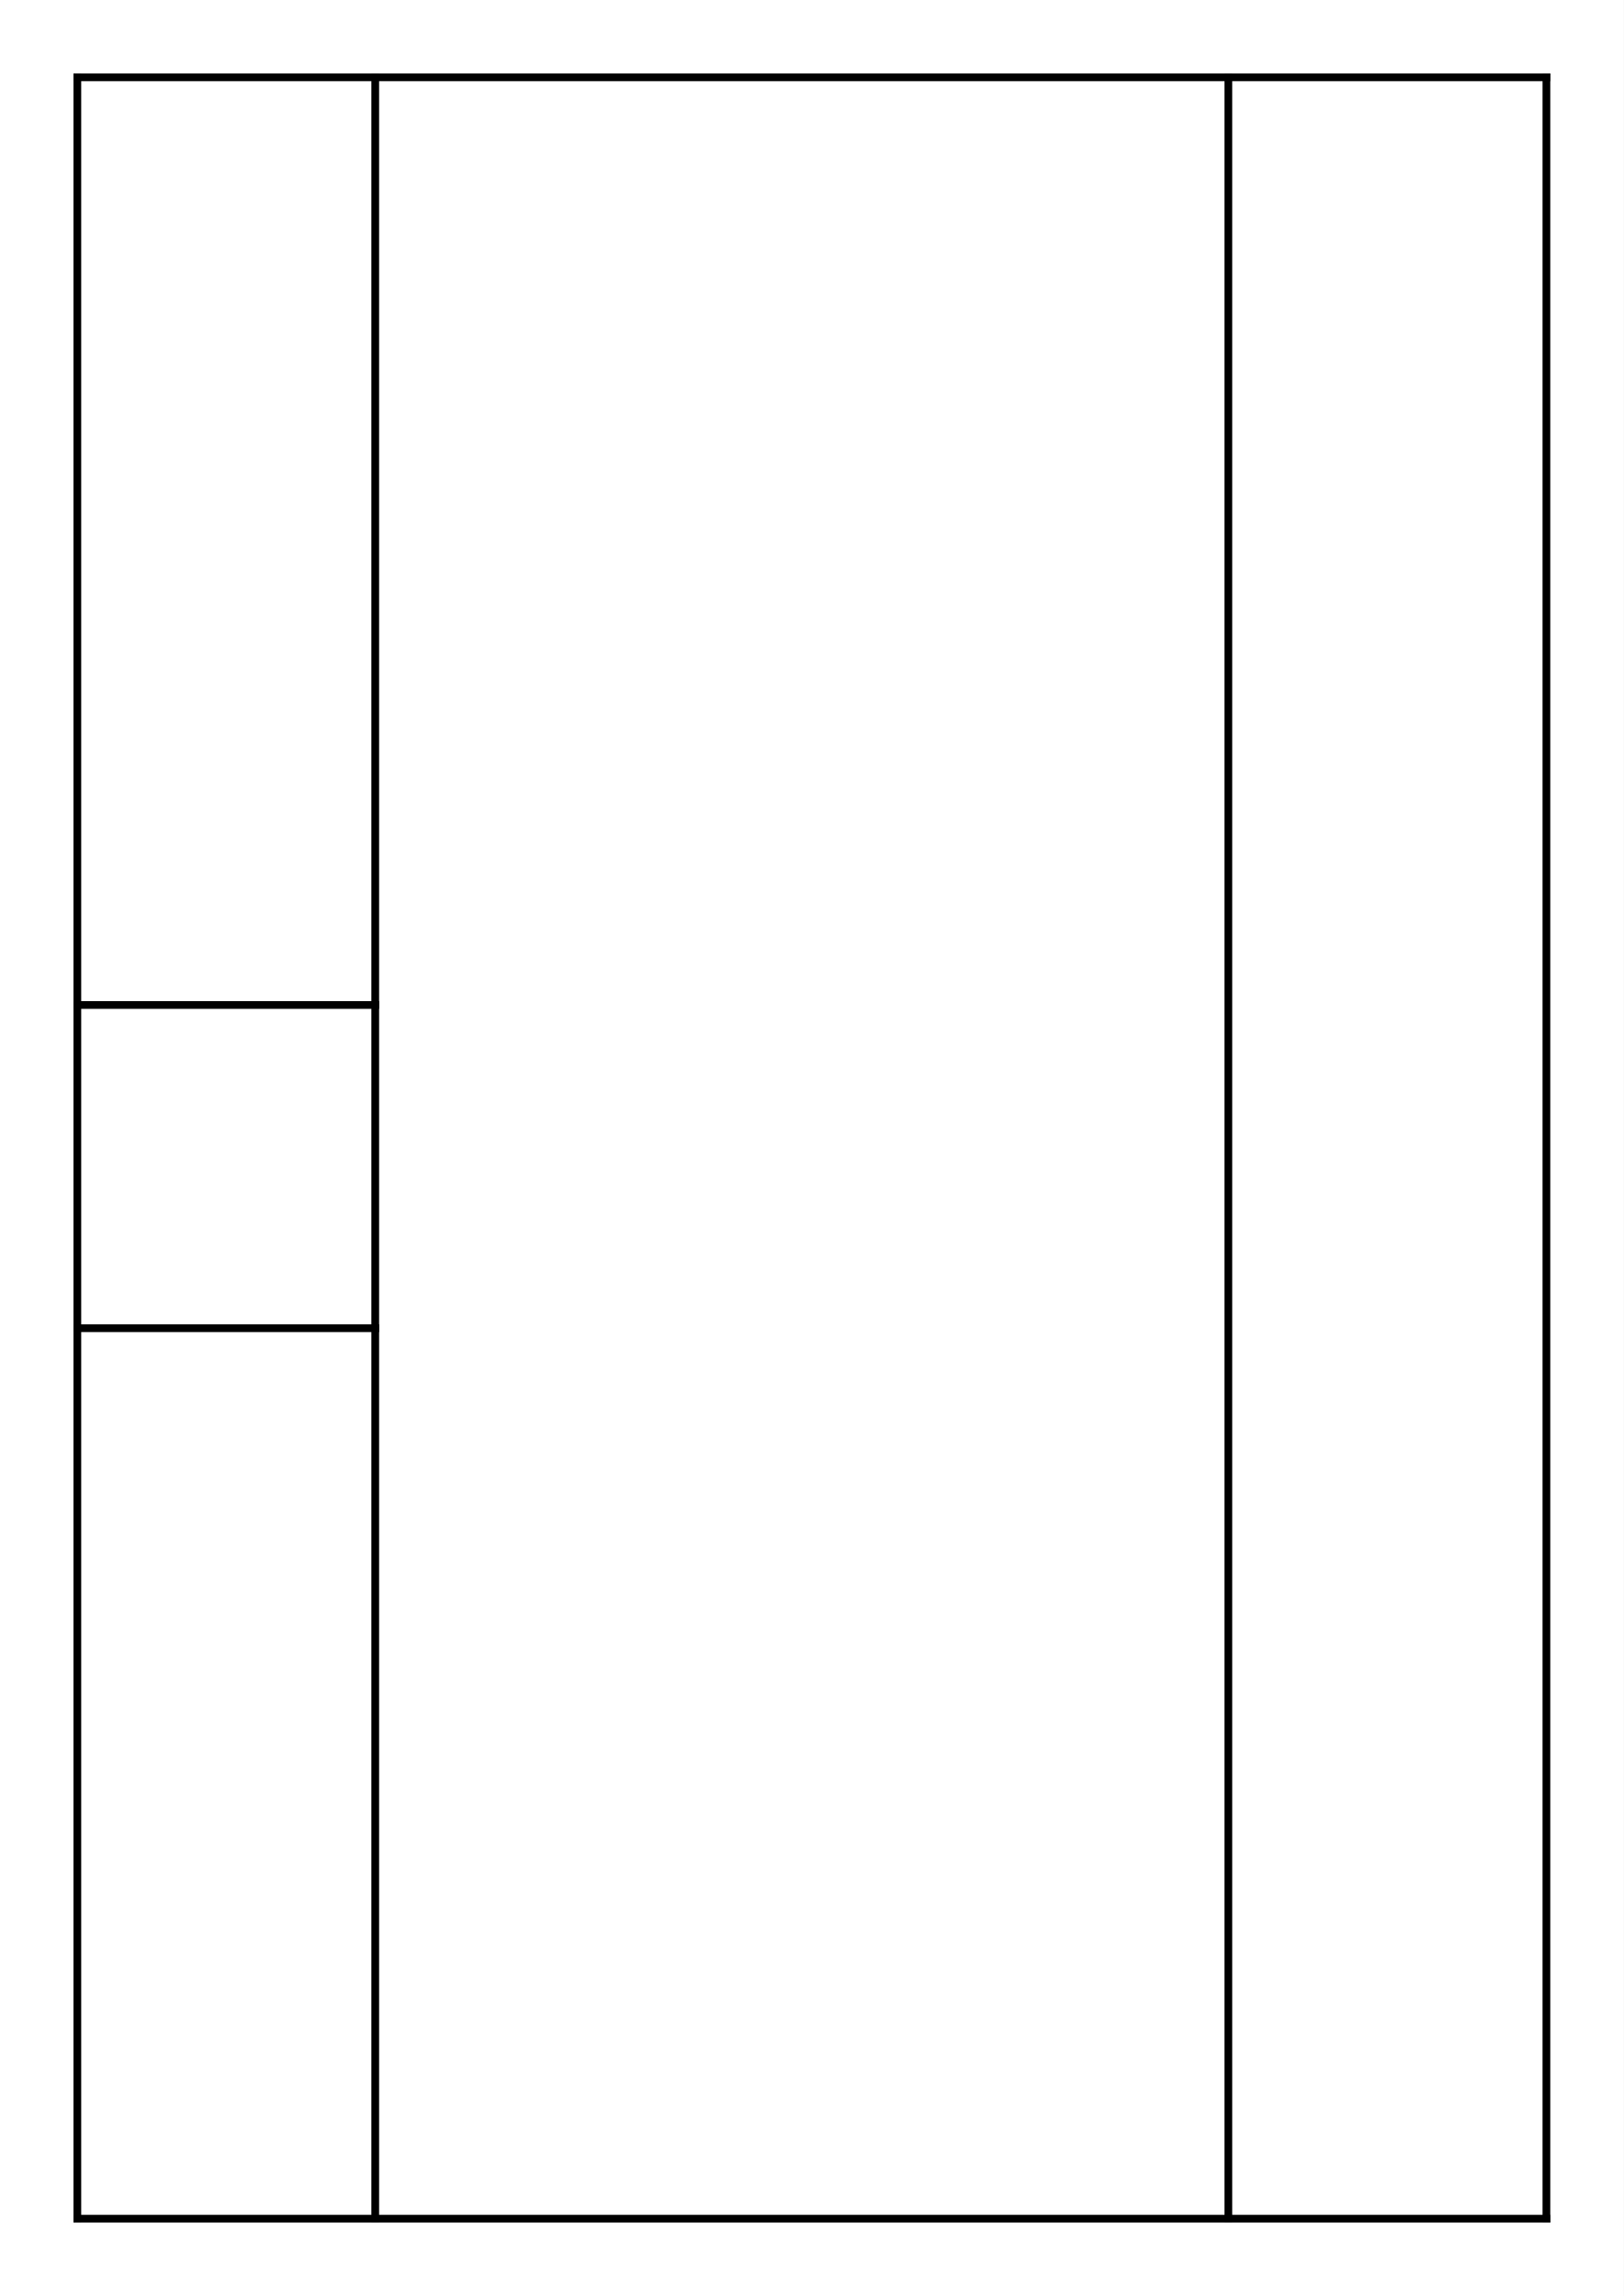
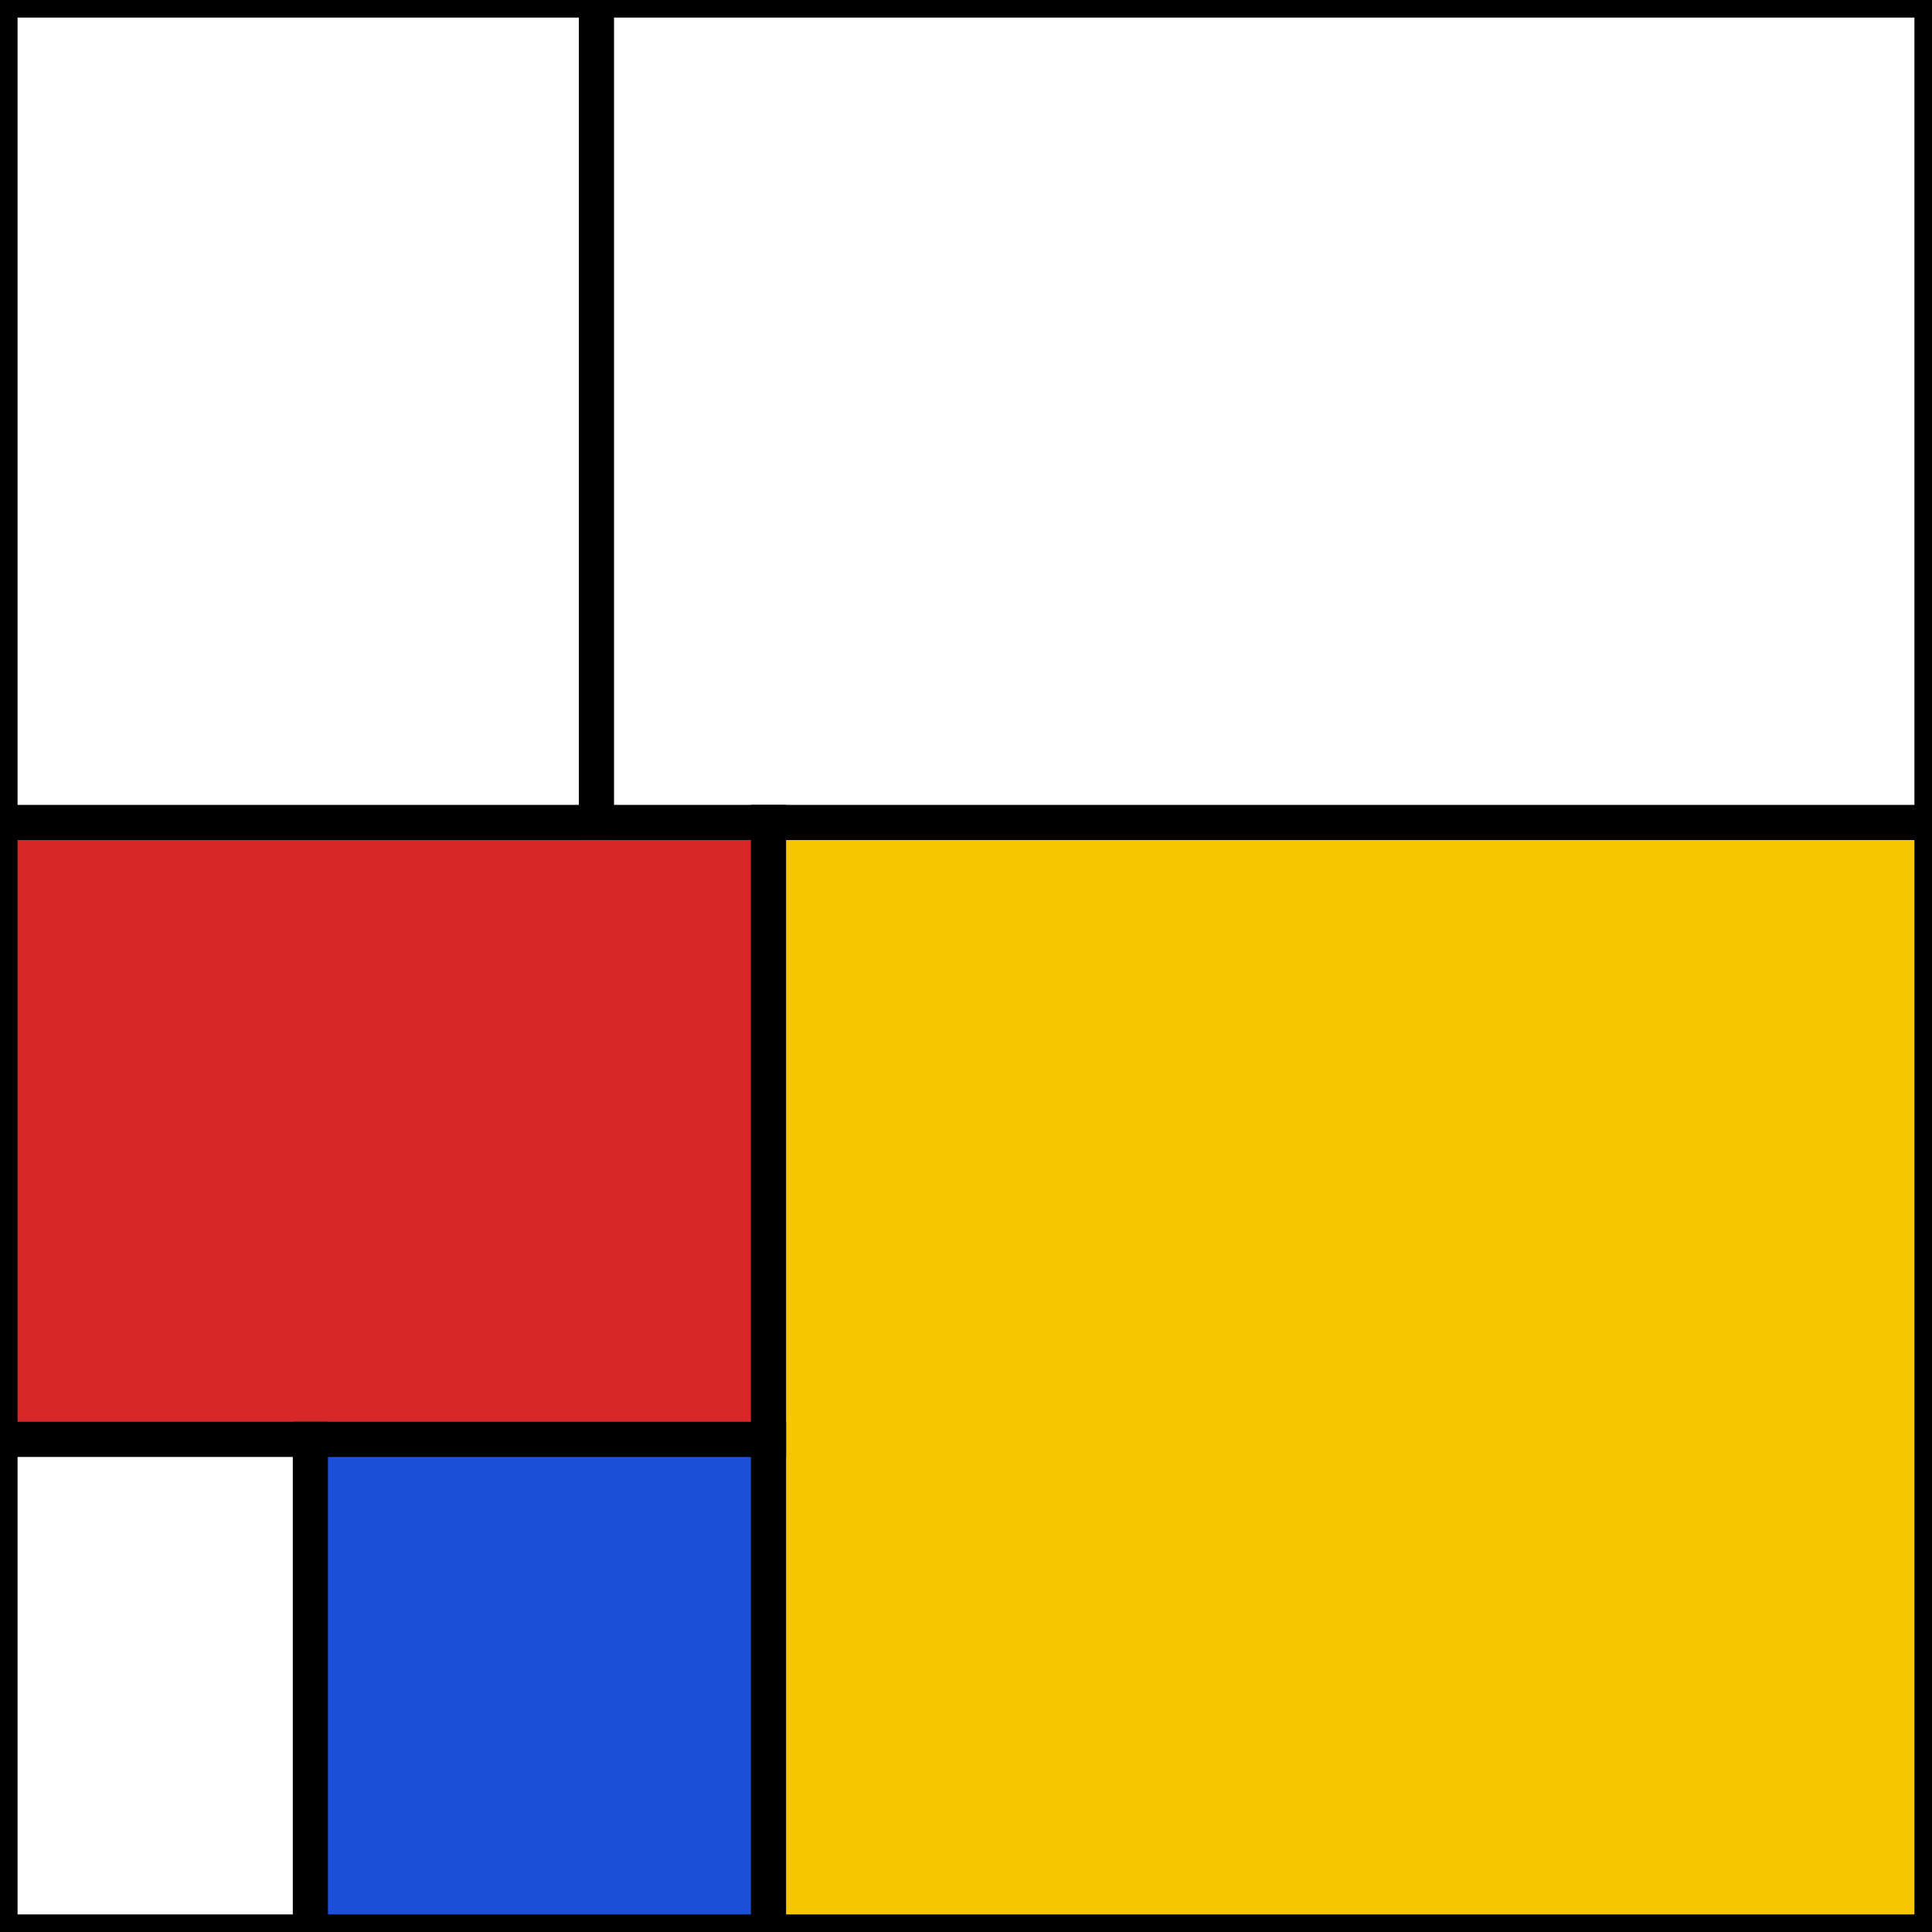
- <svg xmlns="http://www.w3.org/2000/svg" width="8.268in" height="11.693in" viewBox="0 0 210.0 297.0">
-   <rect x="0" y="0" width="210.0" height="297.0" fill="white" />
-   <line x1="10.0" y1="171.811" x2="48.527" y2="171.811" stroke="black" stroke-width="1.0" stroke-linecap="square" />
-   <line x1="10.0" y1="130" x2="48.527" y2="130" stroke="black" stroke-width="1.0" stroke-linecap="square" />
-   <line x1="158.864" y1="10.0" x2="158.864" y2="287.0" stroke="black" stroke-width="1.0" stroke-linecap="square" />
-   <line x1="48.527" y1="10.0" x2="48.527" y2="287.0" stroke="black" stroke-width="1.0" stroke-linecap="square" />
-   <line x1="10.0" y1="10.0" x2="200.0" y2="10.0" stroke="black" stroke-width="1.0" stroke-linecap="square" />
-   <line x1="10.0" y1="287.0" x2="200.0" y2="287.0" stroke="black" stroke-width="1.0" stroke-linecap="square" />
-   <line x1="10.0" y1="10.0" x2="10.0" y2="287.0" stroke="black" stroke-width="1.0" stroke-linecap="square" />
-   <line x1="200.0" y1="10.0" x2="200.0" y2="287.0" stroke="black" stroke-width="1.0" stroke-linecap="square" />
+ <svg xmlns="http://www.w3.org/2000/svg" width="12in" height="12in" viewBox="0 0 304.8 304.8">
+   <rect x="0" y="0" width="304.8" height="304.8" fill="white" />
+   <rect x="121.242" y="129.755" width="183.558" height="175.045" fill="#f7c600" />
+   <rect x="0.0" y="129.755" width="121.242" height="97.327" fill="#d62828" />
+   <rect x="48.965" y="227.082" width="72.277" height="77.718" fill="#1d4ed8" />
+   <line x1="94.095" y1="0.0" x2="94.095" y2="129.755" stroke="black" stroke-width="5.547" stroke-linecap="square" />
+   <line x1="48.965" y1="227.082" x2="48.965" y2="304.8" stroke="black" stroke-width="5.547" stroke-linecap="square" />
+   <line x1="0.0" y1="227.082" x2="121.242" y2="227.082" stroke="black" stroke-width="5.547" stroke-linecap="square" />
+   <line x1="121.242" y1="129.755" x2="121.242" y2="304.8" stroke="black" stroke-width="5.547" stroke-linecap="square" />
+   <line x1="0.0" y1="129.755" x2="304.8" y2="129.755" stroke="black" stroke-width="5.547" stroke-linecap="square" />
+   <line x1="0.0" y1="0.0" x2="304.8" y2="0.0" stroke="black" stroke-width="5.547" stroke-linecap="square" />
+   <line x1="0.0" y1="304.8" x2="304.8" y2="304.8" stroke="black" stroke-width="5.547" stroke-linecap="square" />
+   <line x1="0.0" y1="0.0" x2="0.0" y2="304.8" stroke="black" stroke-width="5.547" stroke-linecap="square" />
+   <line x1="304.8" y1="0.0" x2="304.8" y2="304.8" stroke="black" stroke-width="5.547" stroke-linecap="square" />
</svg>
